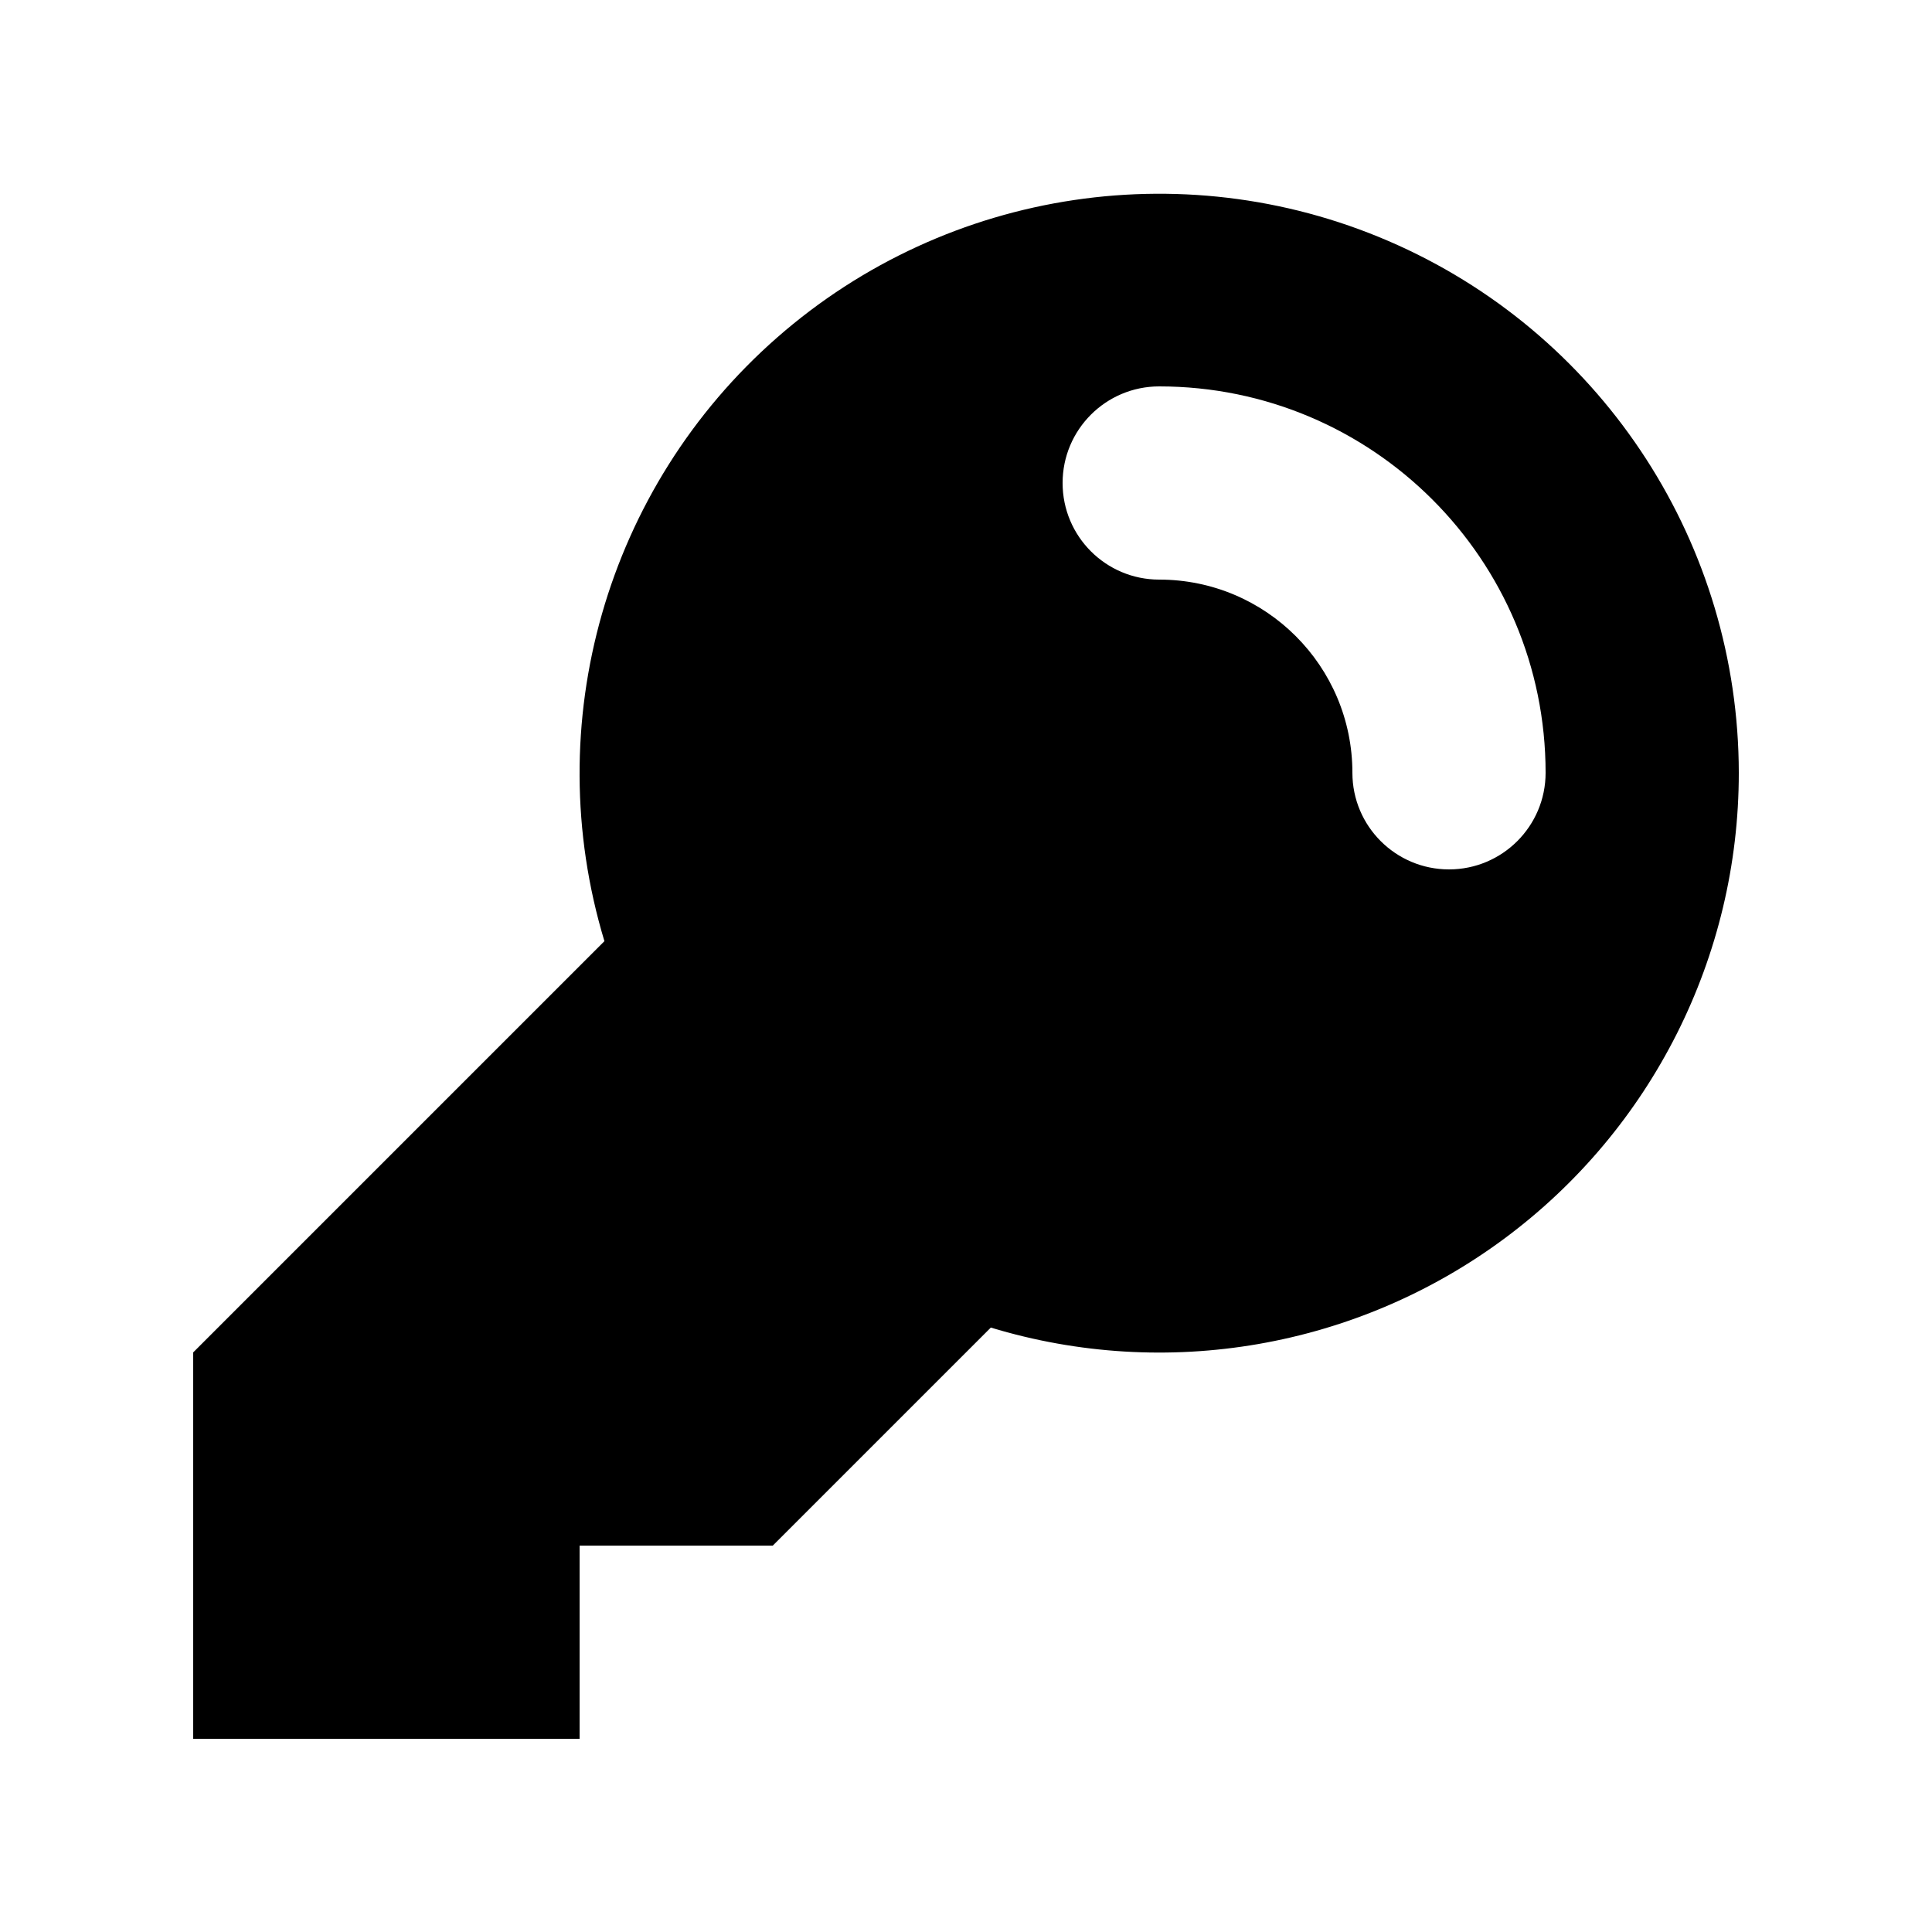
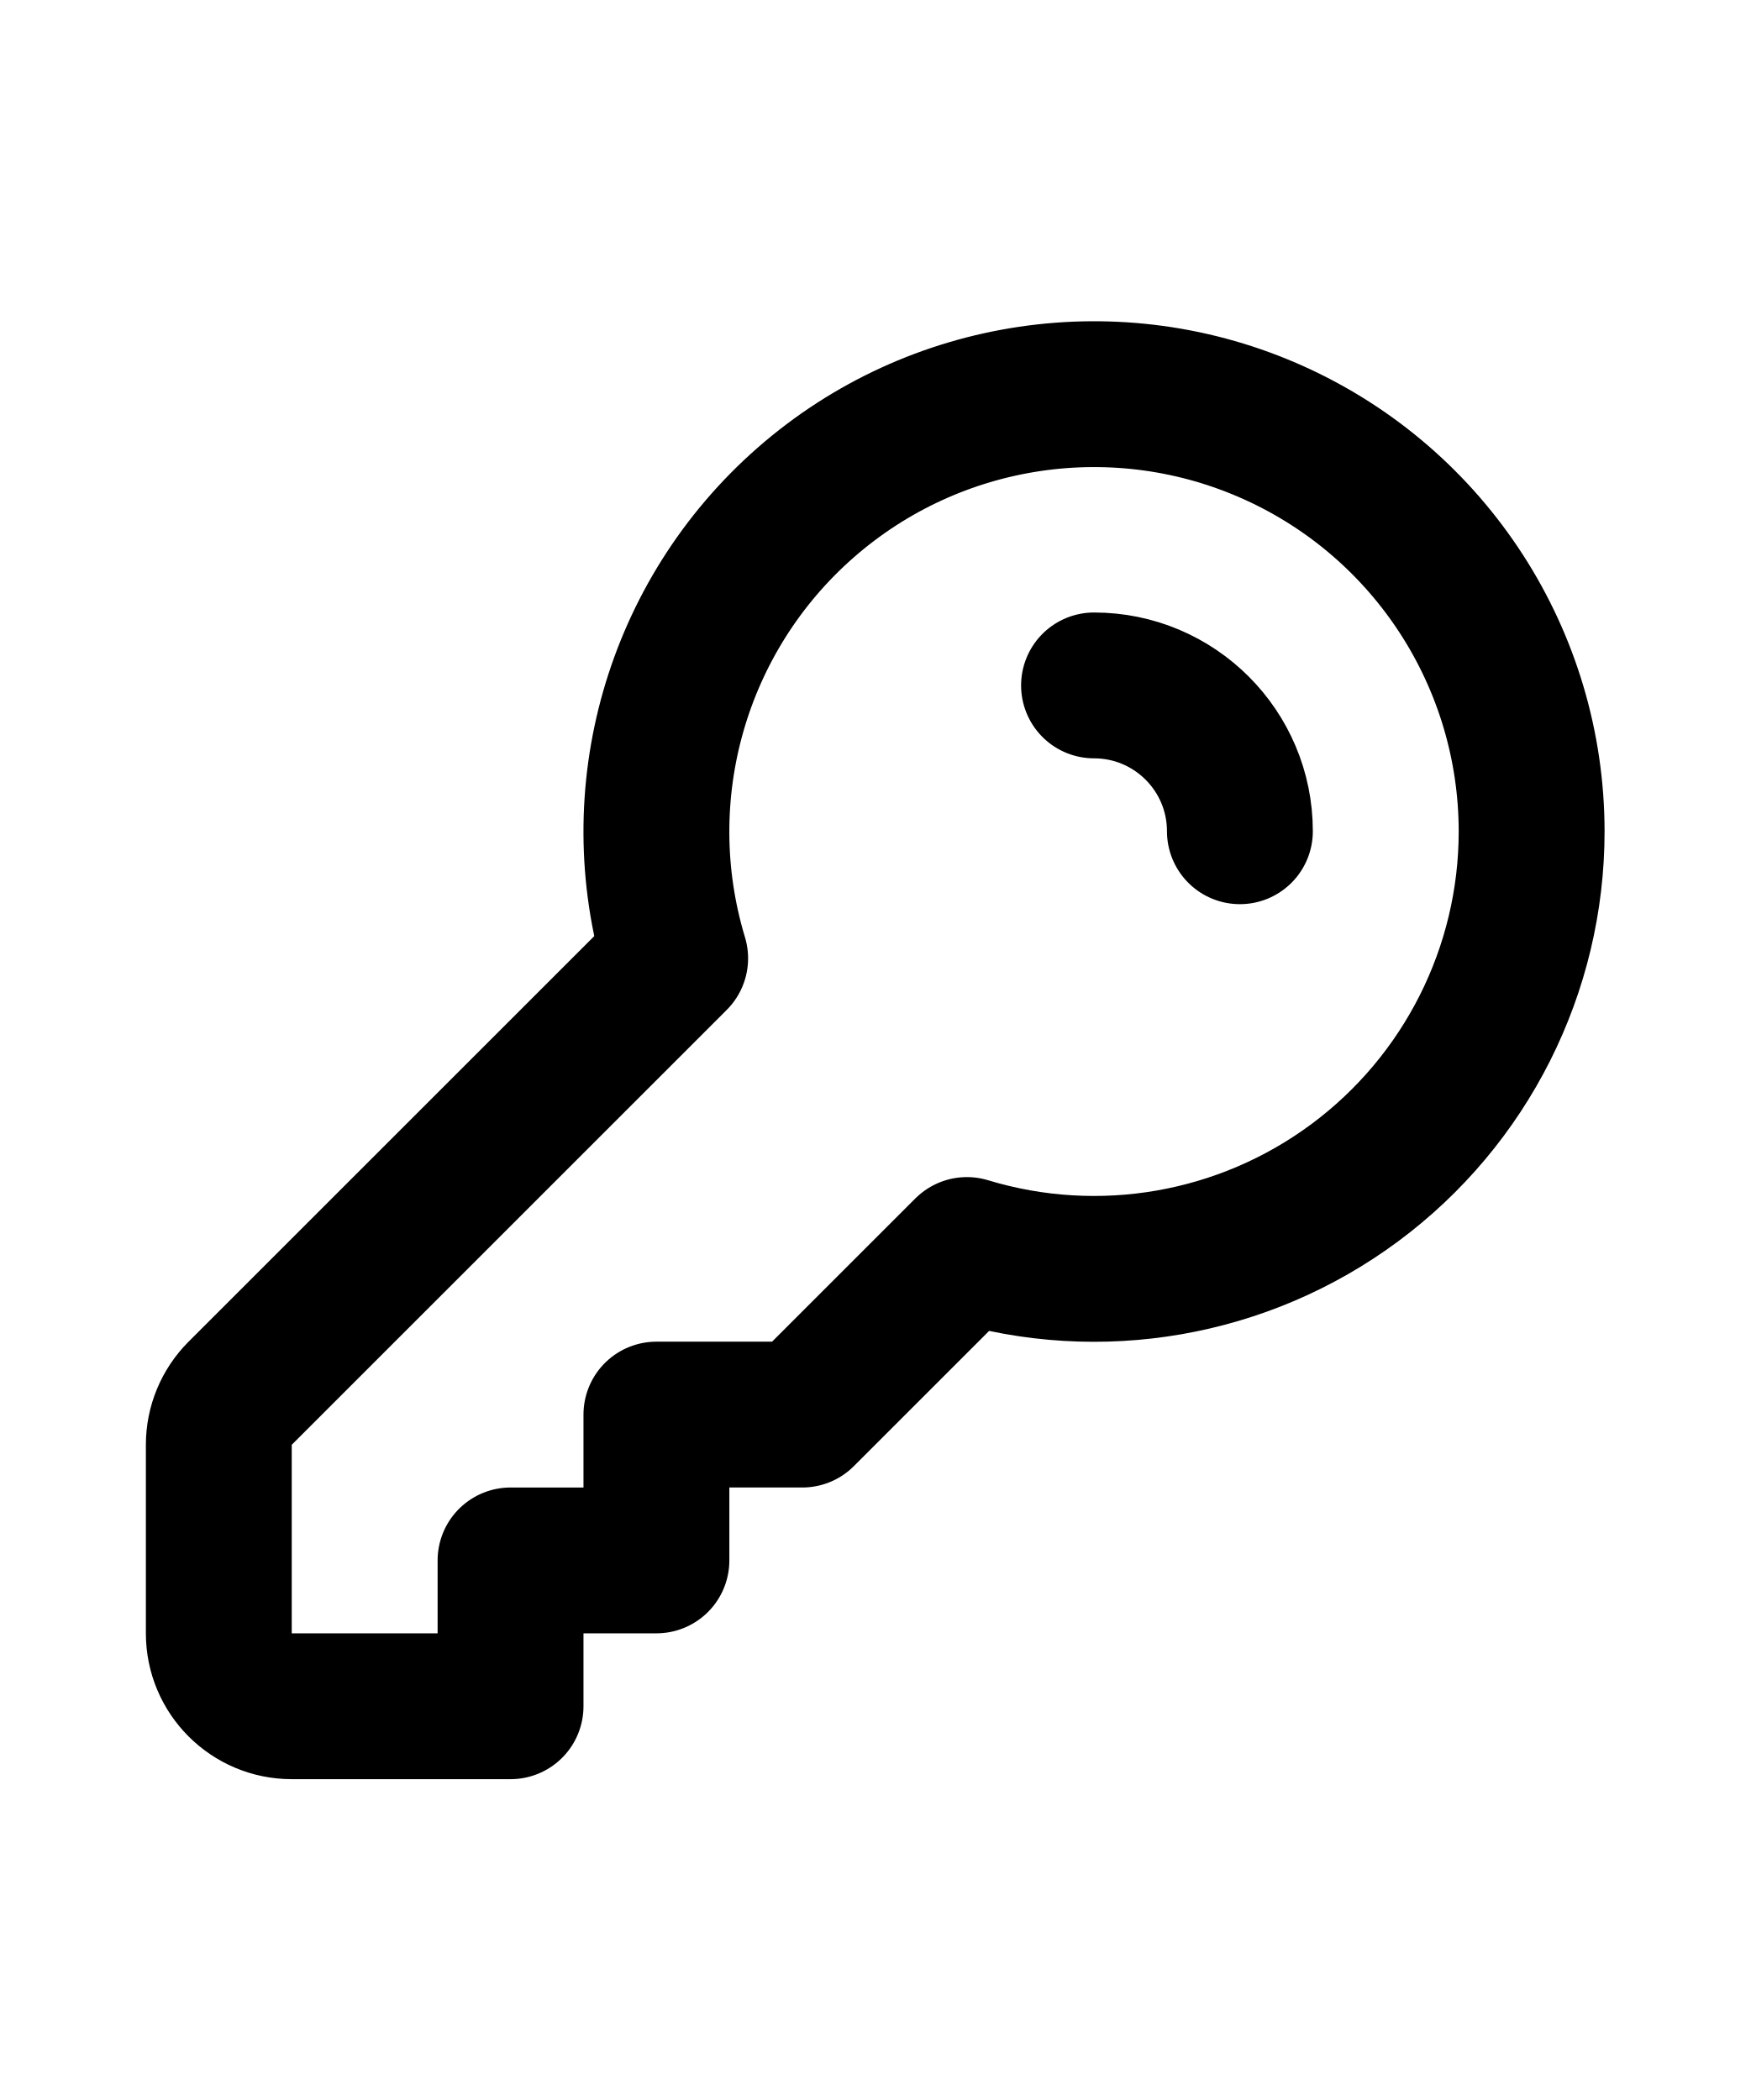
- <svg xmlns="http://www.w3.org/2000/svg" fill="none" viewBox="0 0 20 20" className="">
-   <path fill="currentColor" fill-rule="evenodd" d="M18 8a6 6 0 0 1-7.743 5.743L10 14l-1 1-1 1H6v2H2v-4l4.257-4.257A6 6 0 1 1 18 8m-6-4a1 1 0 1 0 0 2 2 2 0 0 1 2 2 1 1 0 0 0 2 0 4 4 0 0 0-4-4" clip-rule="evenodd" />
+ <svg xmlns="http://www.w3.org/2000/svg" fill="none" viewBox="0 0 24 24" class="w-5" style="width: 25px; height: 30px;">
+   <path stroke="currentColor" stroke-linecap="round" stroke-linejoin="round" stroke-width="2" d="M15 7a2 2 0 0 1 2 2m4 0a6 6 0 0 1-7.743 5.743L11 17H9v2H7v2H4a1 1 0 0 1-1-1v-2.586a1 1 0 0 1 .293-.707l5.964-5.964A6 6 0 1 1 21 9" />
</svg>
